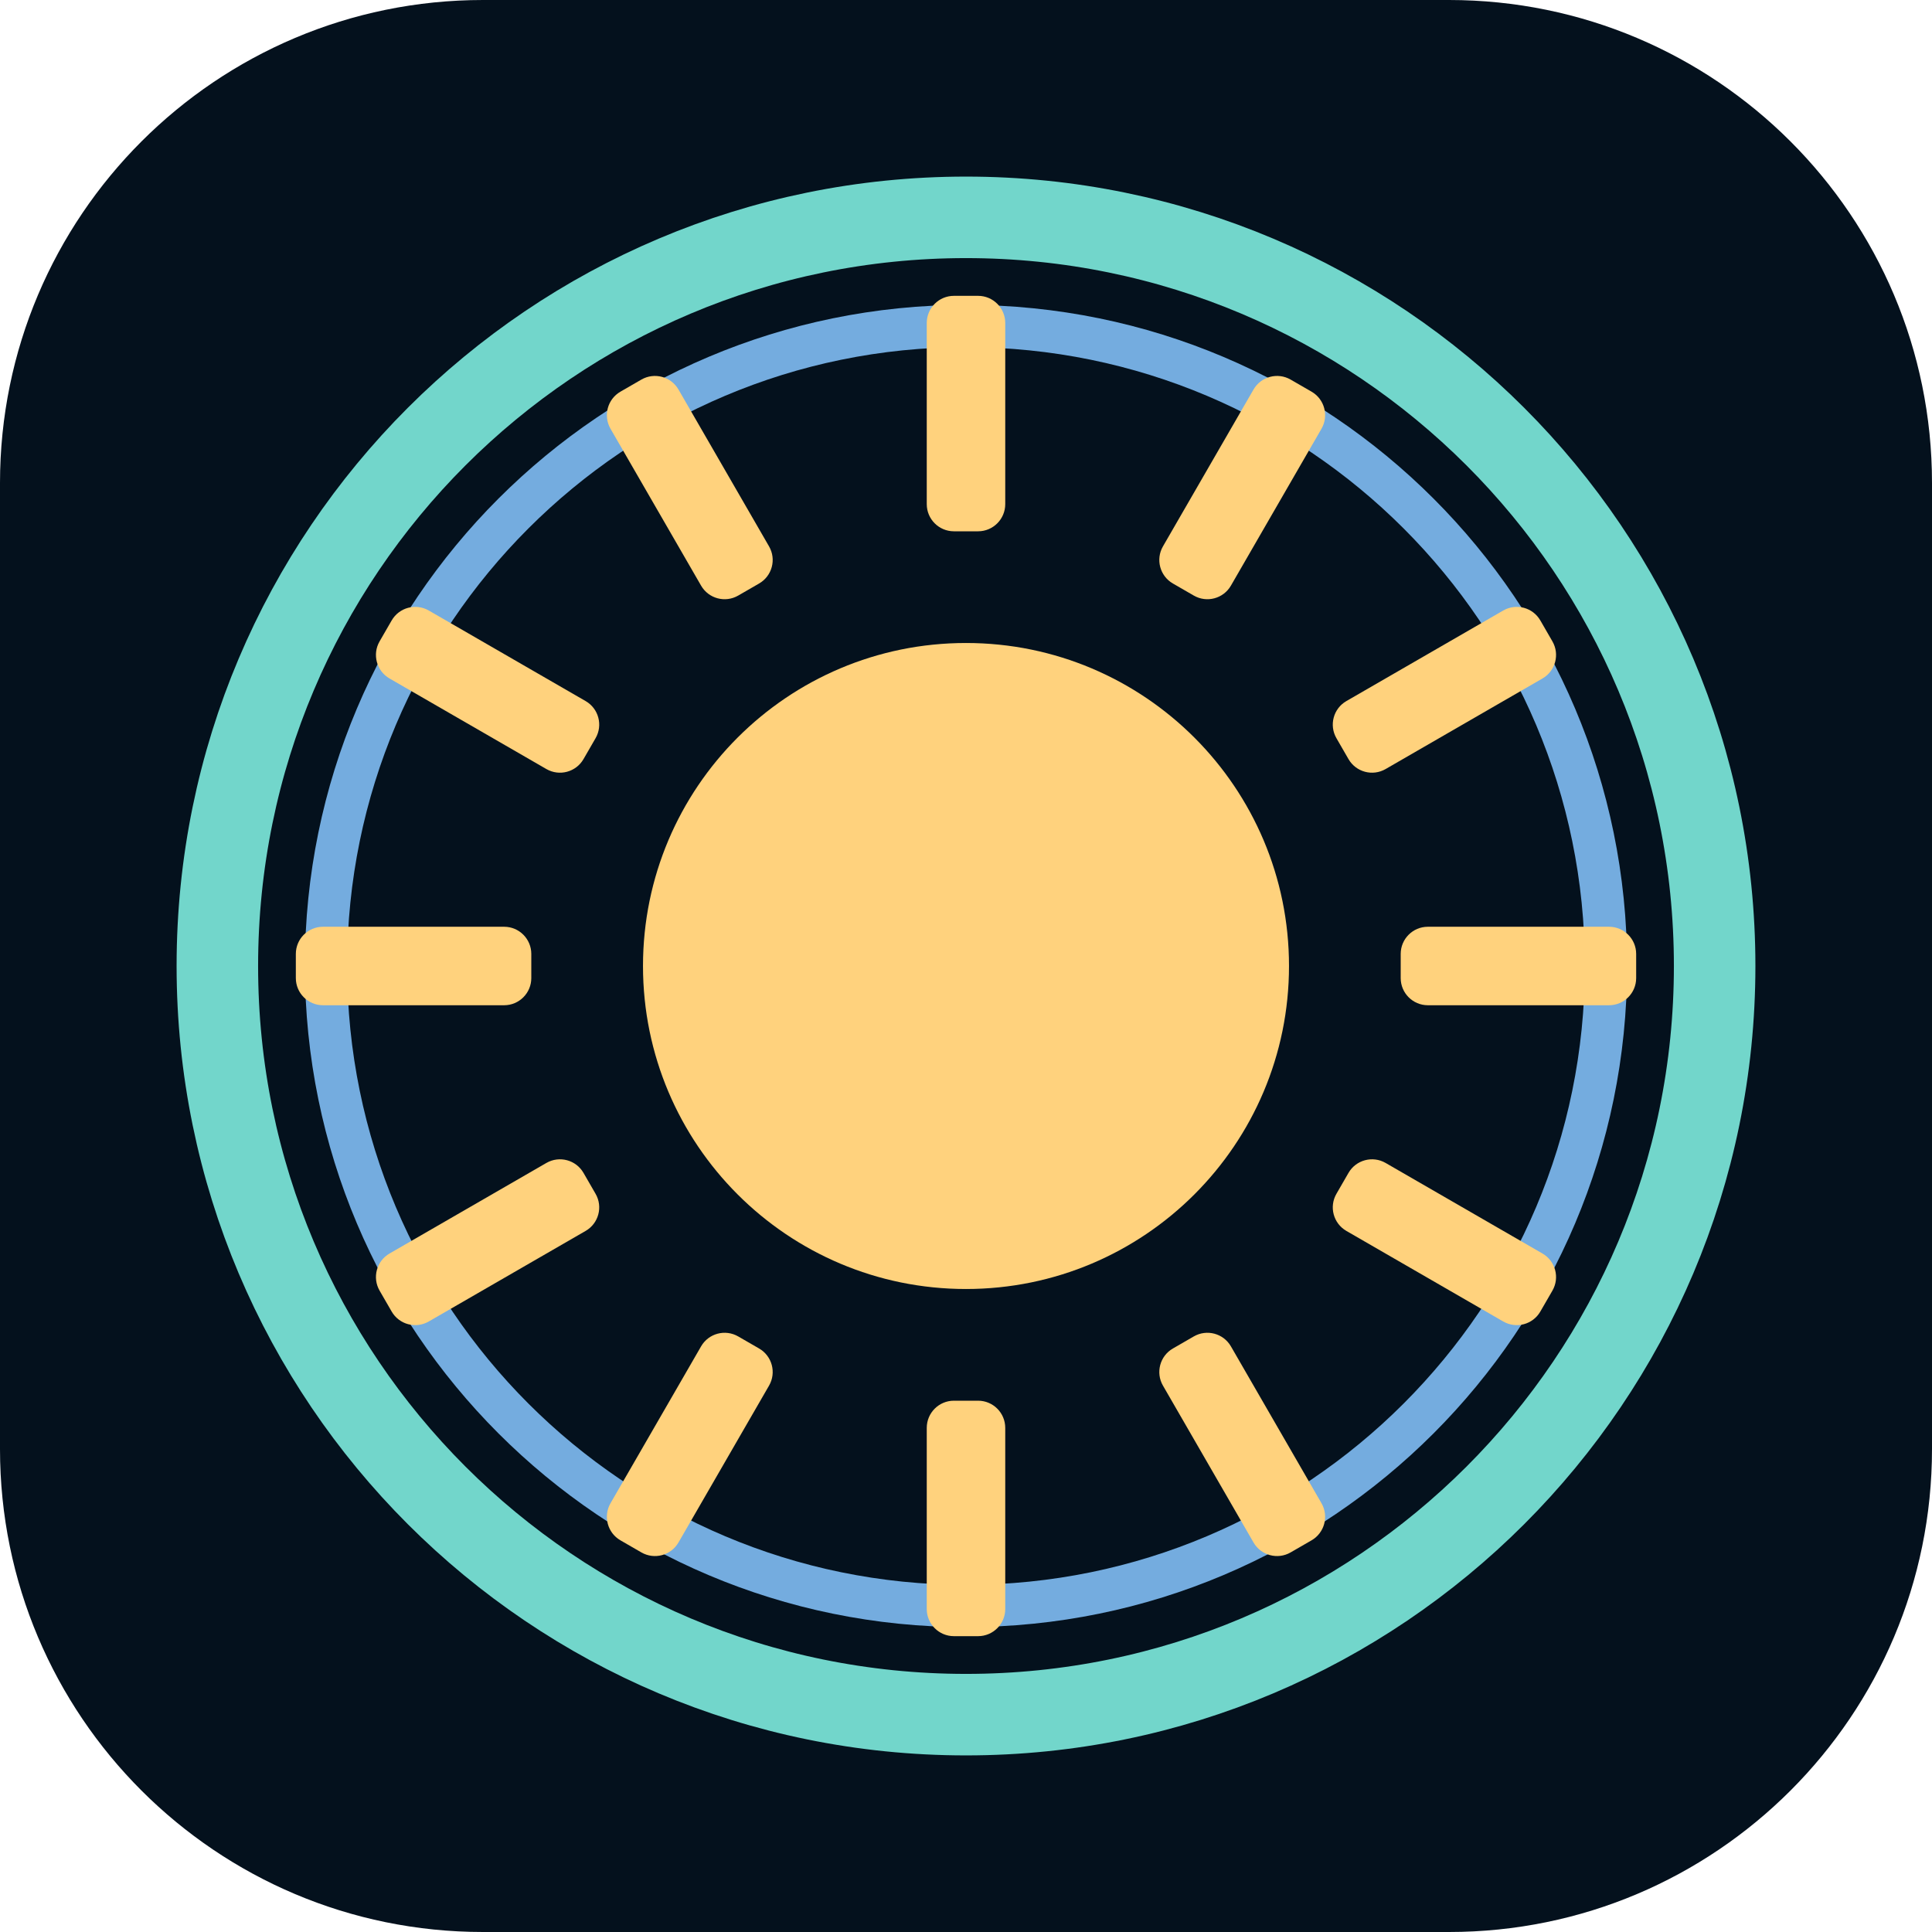
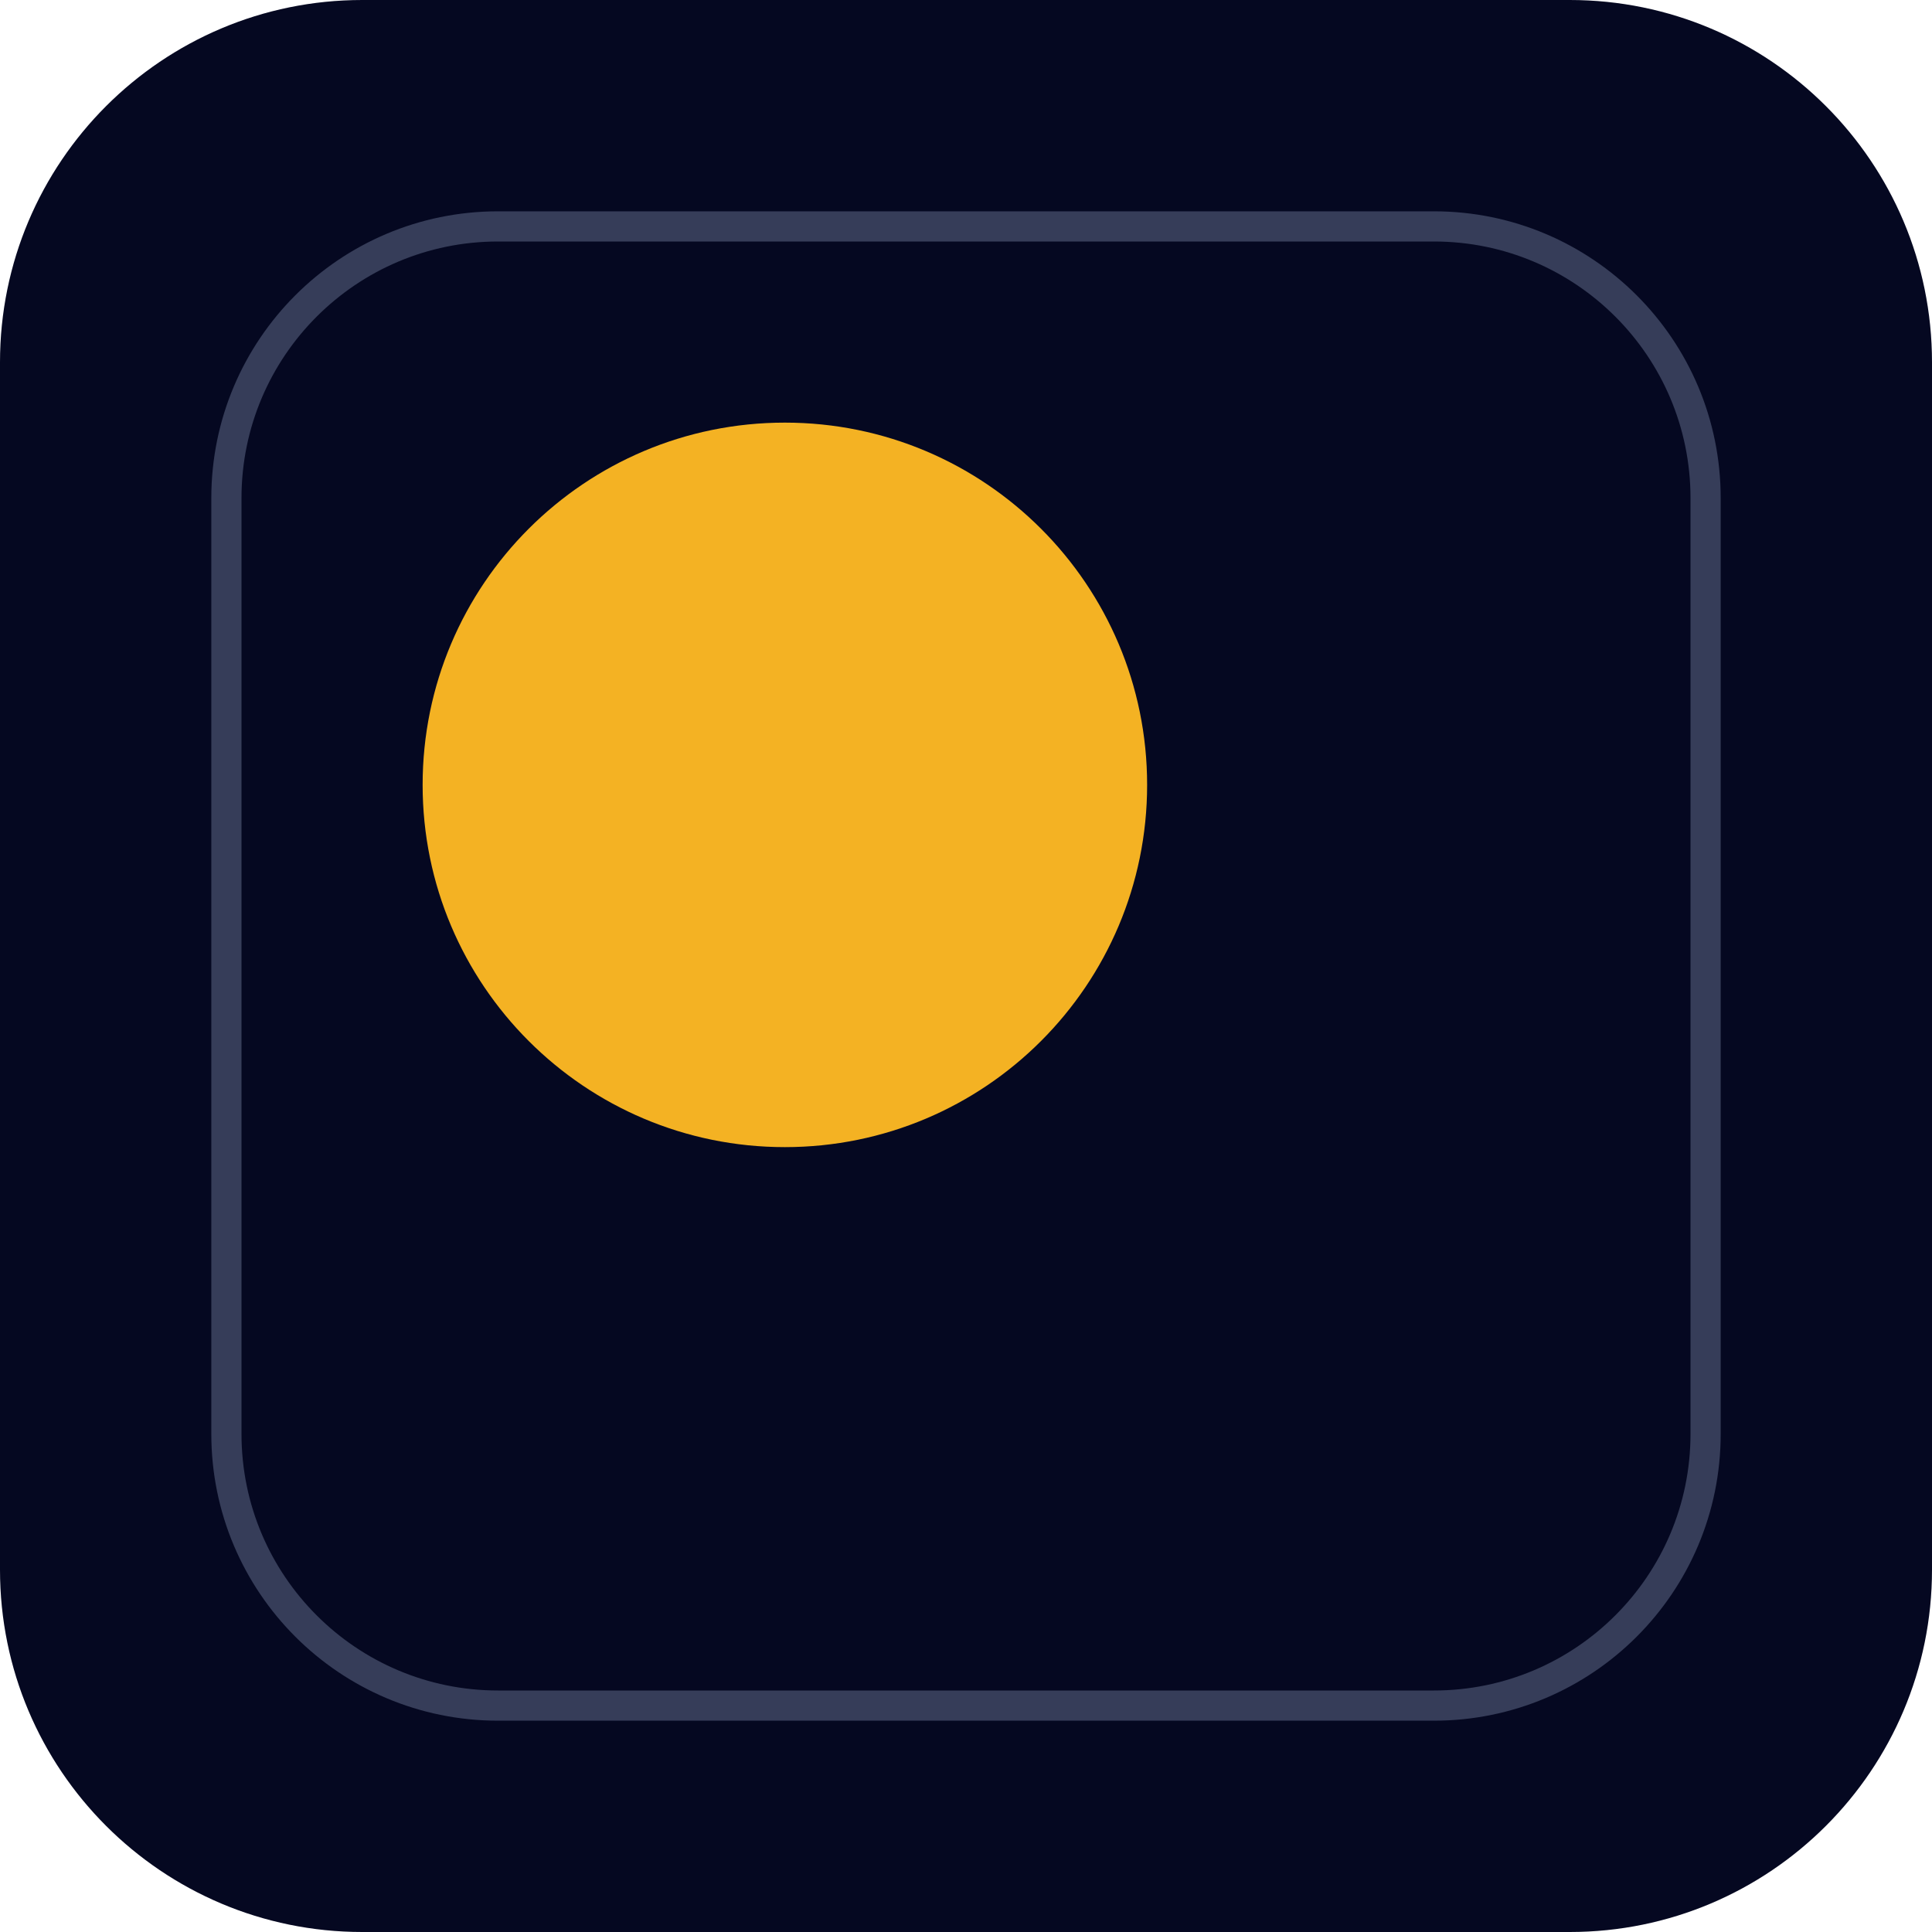
- <svg xmlns="http://www.w3.org/2000/svg" viewBox="0 0 32 32" role="img" aria-label="BCRA CAMEX">
-   <rect width="32" height="32" rx="8" fill="#04111d" />
-   <circle cx="16" cy="16" r="12.4" fill="none" stroke="#72d6cb" stroke-width="1.35" />
-   <circle cx="16" cy="16" r="10.6" fill="none" stroke="#74acdf" stroke-width="0.7" />
-   <g fill="#ffd27d" transform="translate(16 16)">
-     <rect x="-0.65" y="-11.1" width="1.3" height="3.9" rx="0.45" />
-     <rect x="-0.65" y="-11.1" width="1.3" height="3.9" rx="0.45" transform="rotate(30)" />
-     <rect x="-0.65" y="-11.1" width="1.3" height="3.9" rx="0.45" transform="rotate(60)" />
-     <rect x="-0.65" y="-11.1" width="1.3" height="3.9" rx="0.45" transform="rotate(90)" />
-     <rect x="-0.65" y="-11.1" width="1.3" height="3.9" rx="0.45" transform="rotate(120)" />
-     <rect x="-0.65" y="-11.1" width="1.3" height="3.9" rx="0.45" transform="rotate(150)" />
-     <rect x="-0.65" y="-11.1" width="1.3" height="3.9" rx="0.45" transform="rotate(180)" />
-     <rect x="-0.65" y="-11.1" width="1.3" height="3.9" rx="0.45" transform="rotate(210)" />
-     <rect x="-0.65" y="-11.1" width="1.3" height="3.9" rx="0.45" transform="rotate(240)" />
-     <rect x="-0.65" y="-11.1" width="1.3" height="3.9" rx="0.45" transform="rotate(270)" />
-     <rect x="-0.65" y="-11.1" width="1.3" height="3.9" rx="0.45" transform="rotate(300)" />
-     <rect x="-0.65" y="-11.1" width="1.3" height="3.9" rx="0.45" transform="rotate(330)" />
-     <circle r="5.35" />
-   </g>
+ <svg xmlns="http://www.w3.org/2000/svg" viewBox="0 0 64 64" width="64" height="64">
+   <rect width="64" height="64" rx="12" fill="#050821" />
+   <rect x="7.5" y="7.5" width="49" height="49" rx="9" fill="none" stroke="#b5c5e8" stroke-opacity="0.28" />
+   <circle cx="26" cy="26" r="12" fill="#f4b223" />
</svg>
